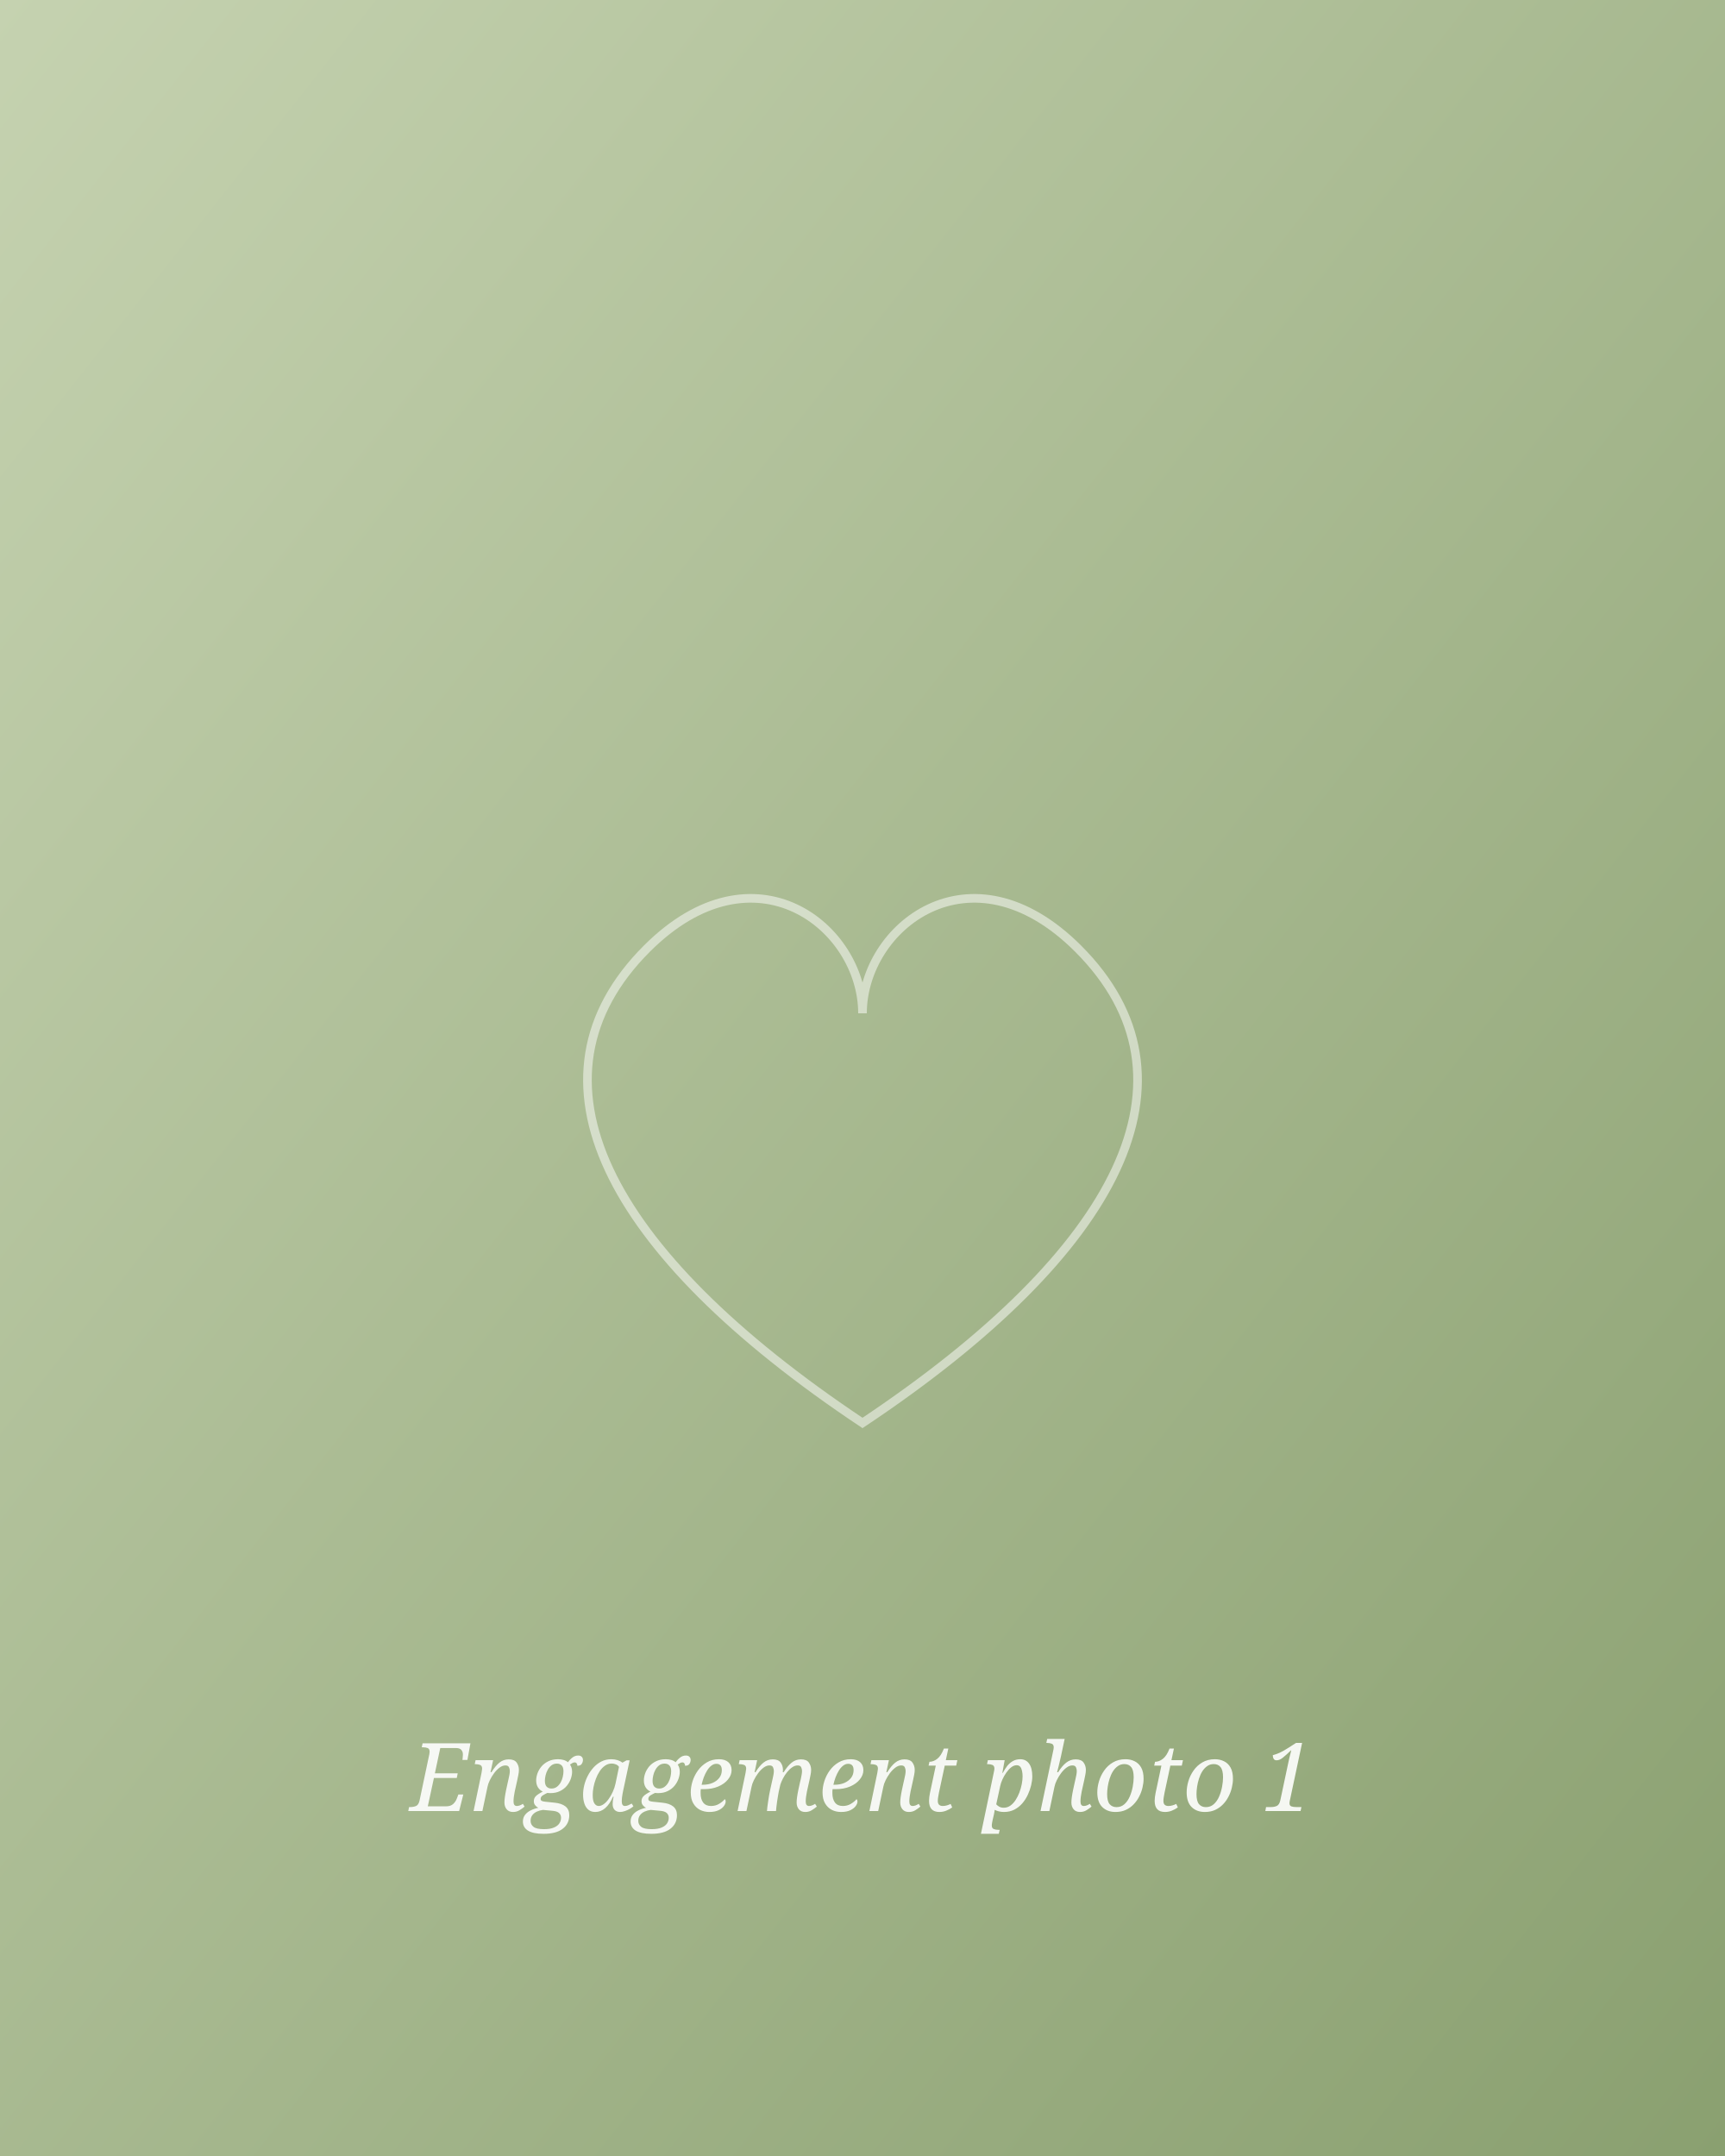
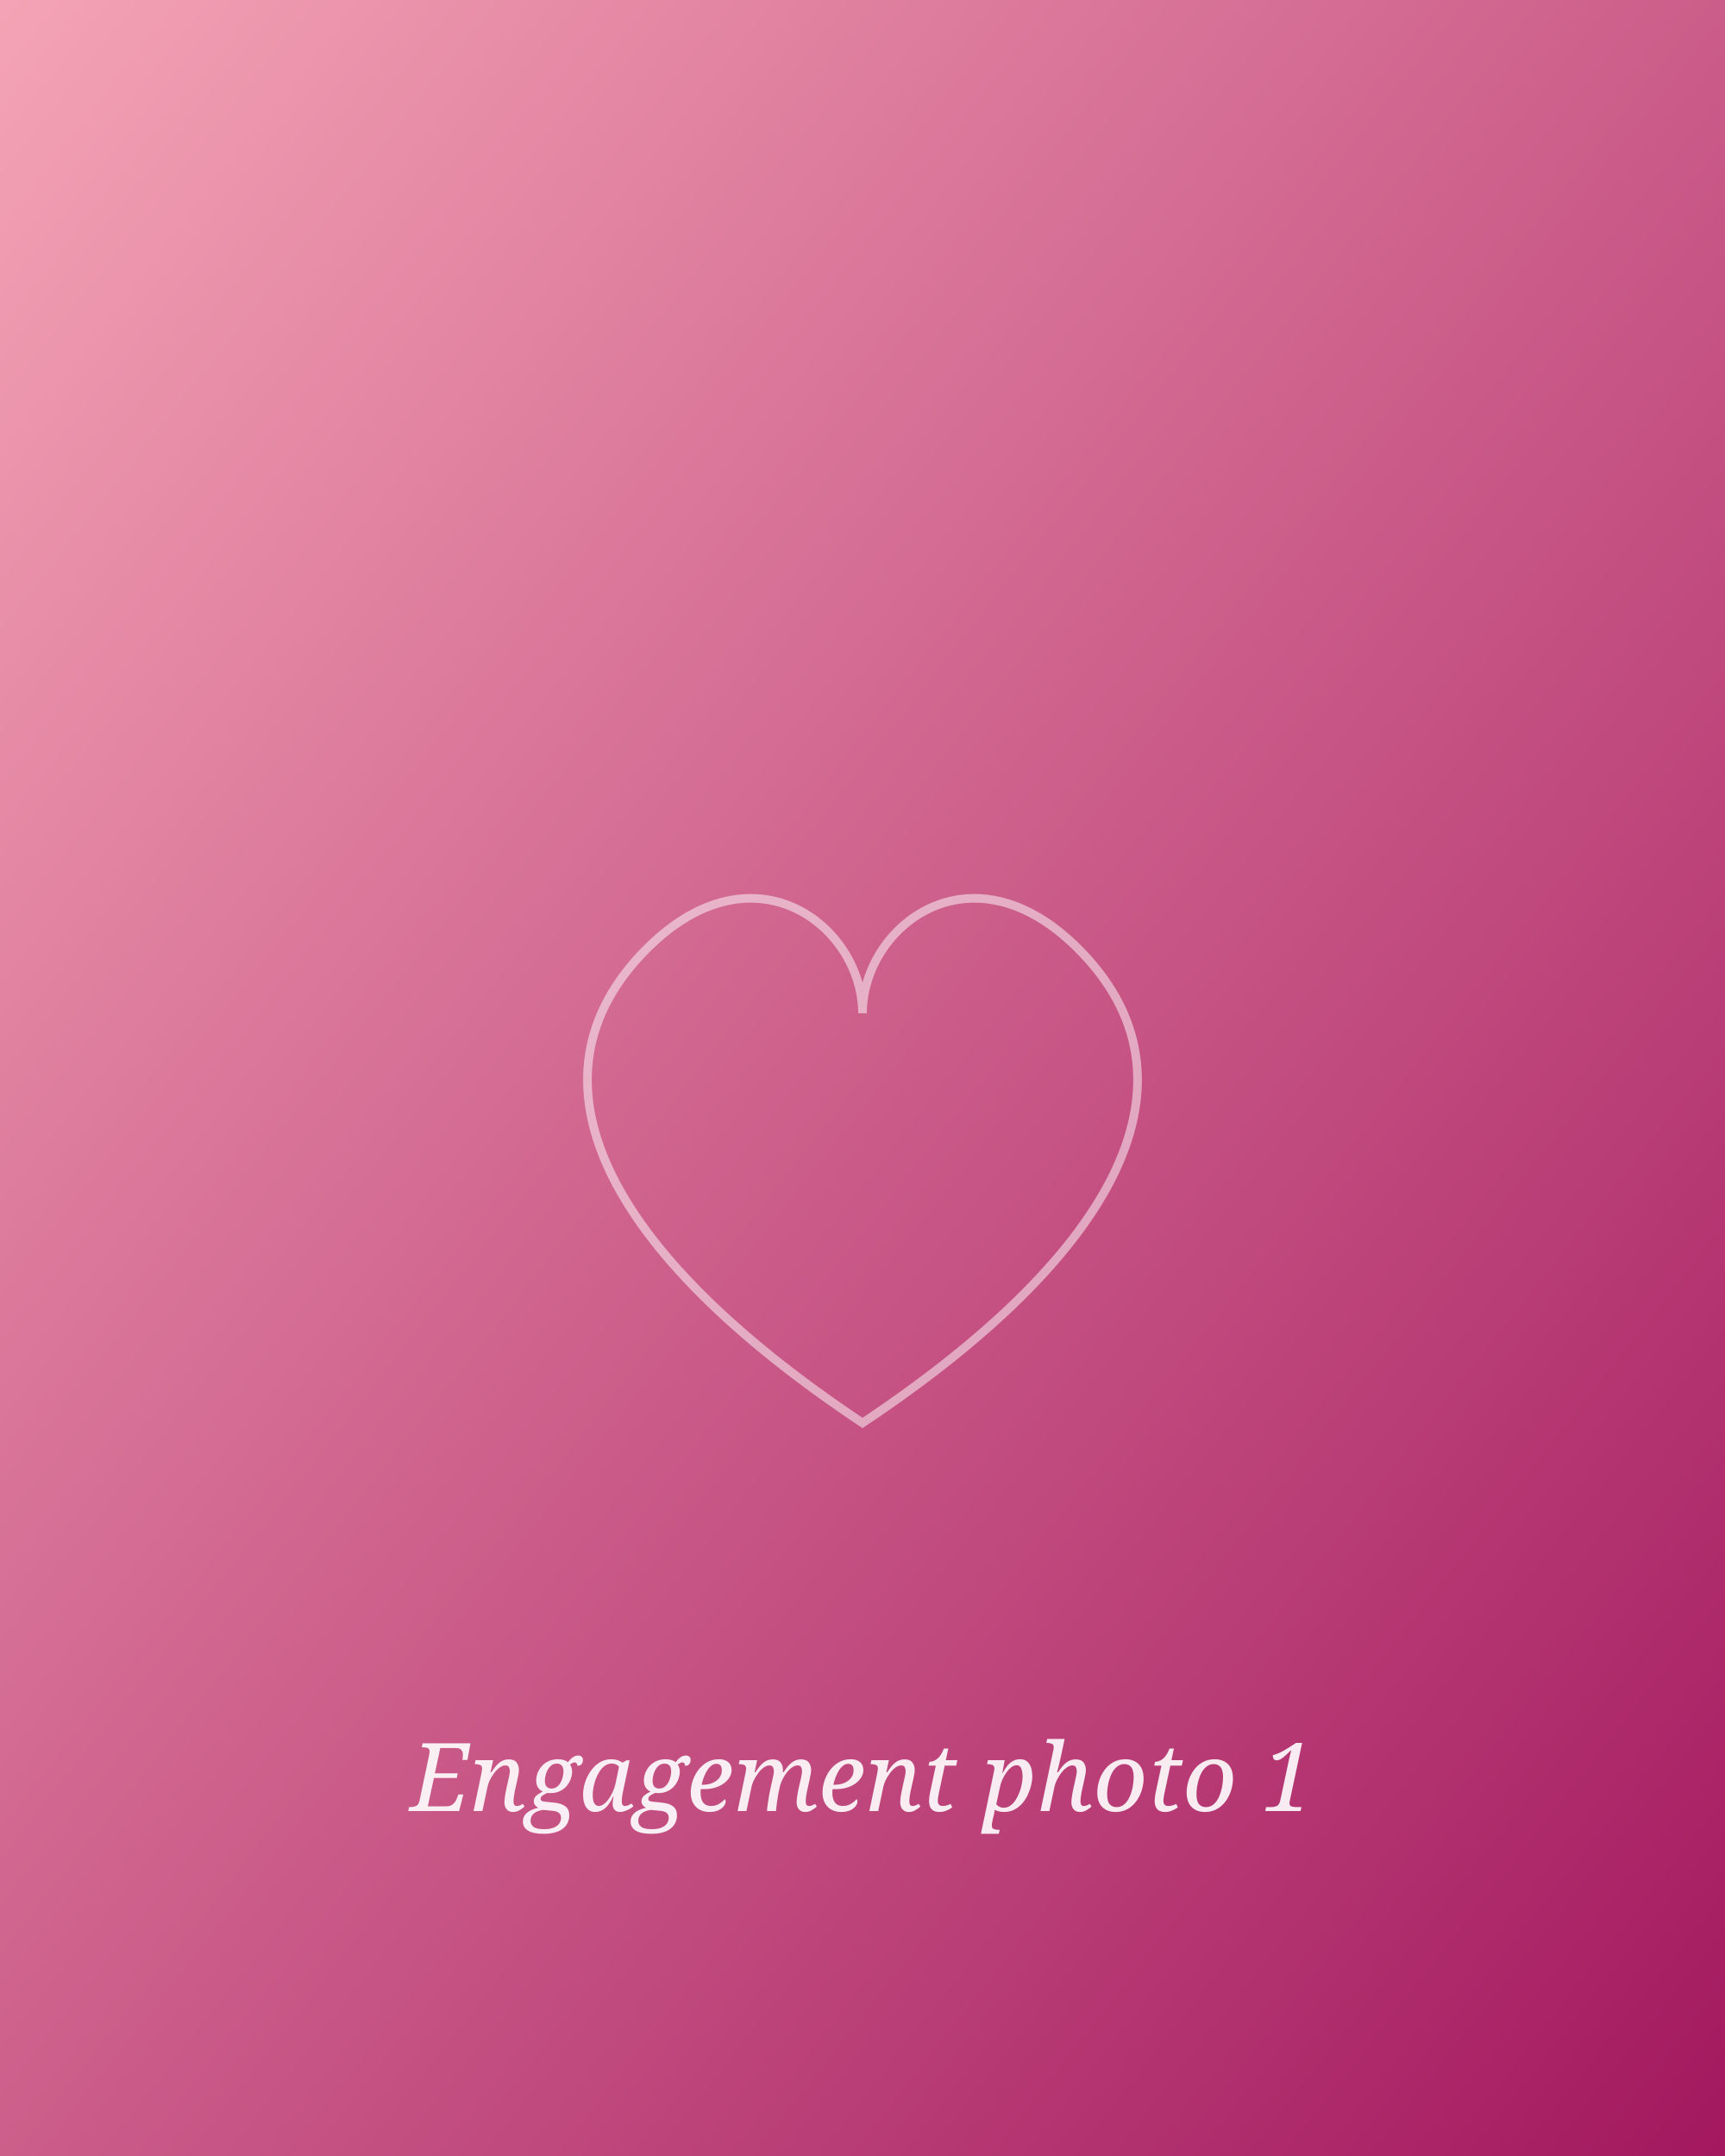
<svg xmlns="http://www.w3.org/2000/svg" viewBox="0 0 400 500">
  <defs>
    <linearGradient id="g" x1="0" y1="0" x2="1" y2="1">
-       <stop offset="0" stop-color="#c5d2b0" />
-       <stop offset="1" stop-color="#8aa070" />
+       <stop offset="0" stop-color="#f4a3b5" />
+       <stop offset="1" stop-color="#a3185f" />
    </linearGradient>
  </defs>
  <rect width="400" height="500" fill="url(#g)" />
  <g fill="none" stroke="#fff" stroke-opacity=".5" stroke-width="2">
    <path d="M200 330c-60-40-80-80-50-110 25-25 50-5 50 15 0-20 25-40 50-15 30 30 10 70-50 110z" />
  </g>
  <text x="200" y="420" text-anchor="middle" font-family="Georgia,serif" font-style="italic" font-size="22" fill="#fff" fill-opacity=".9">Engagement photo 1</text>
</svg>
